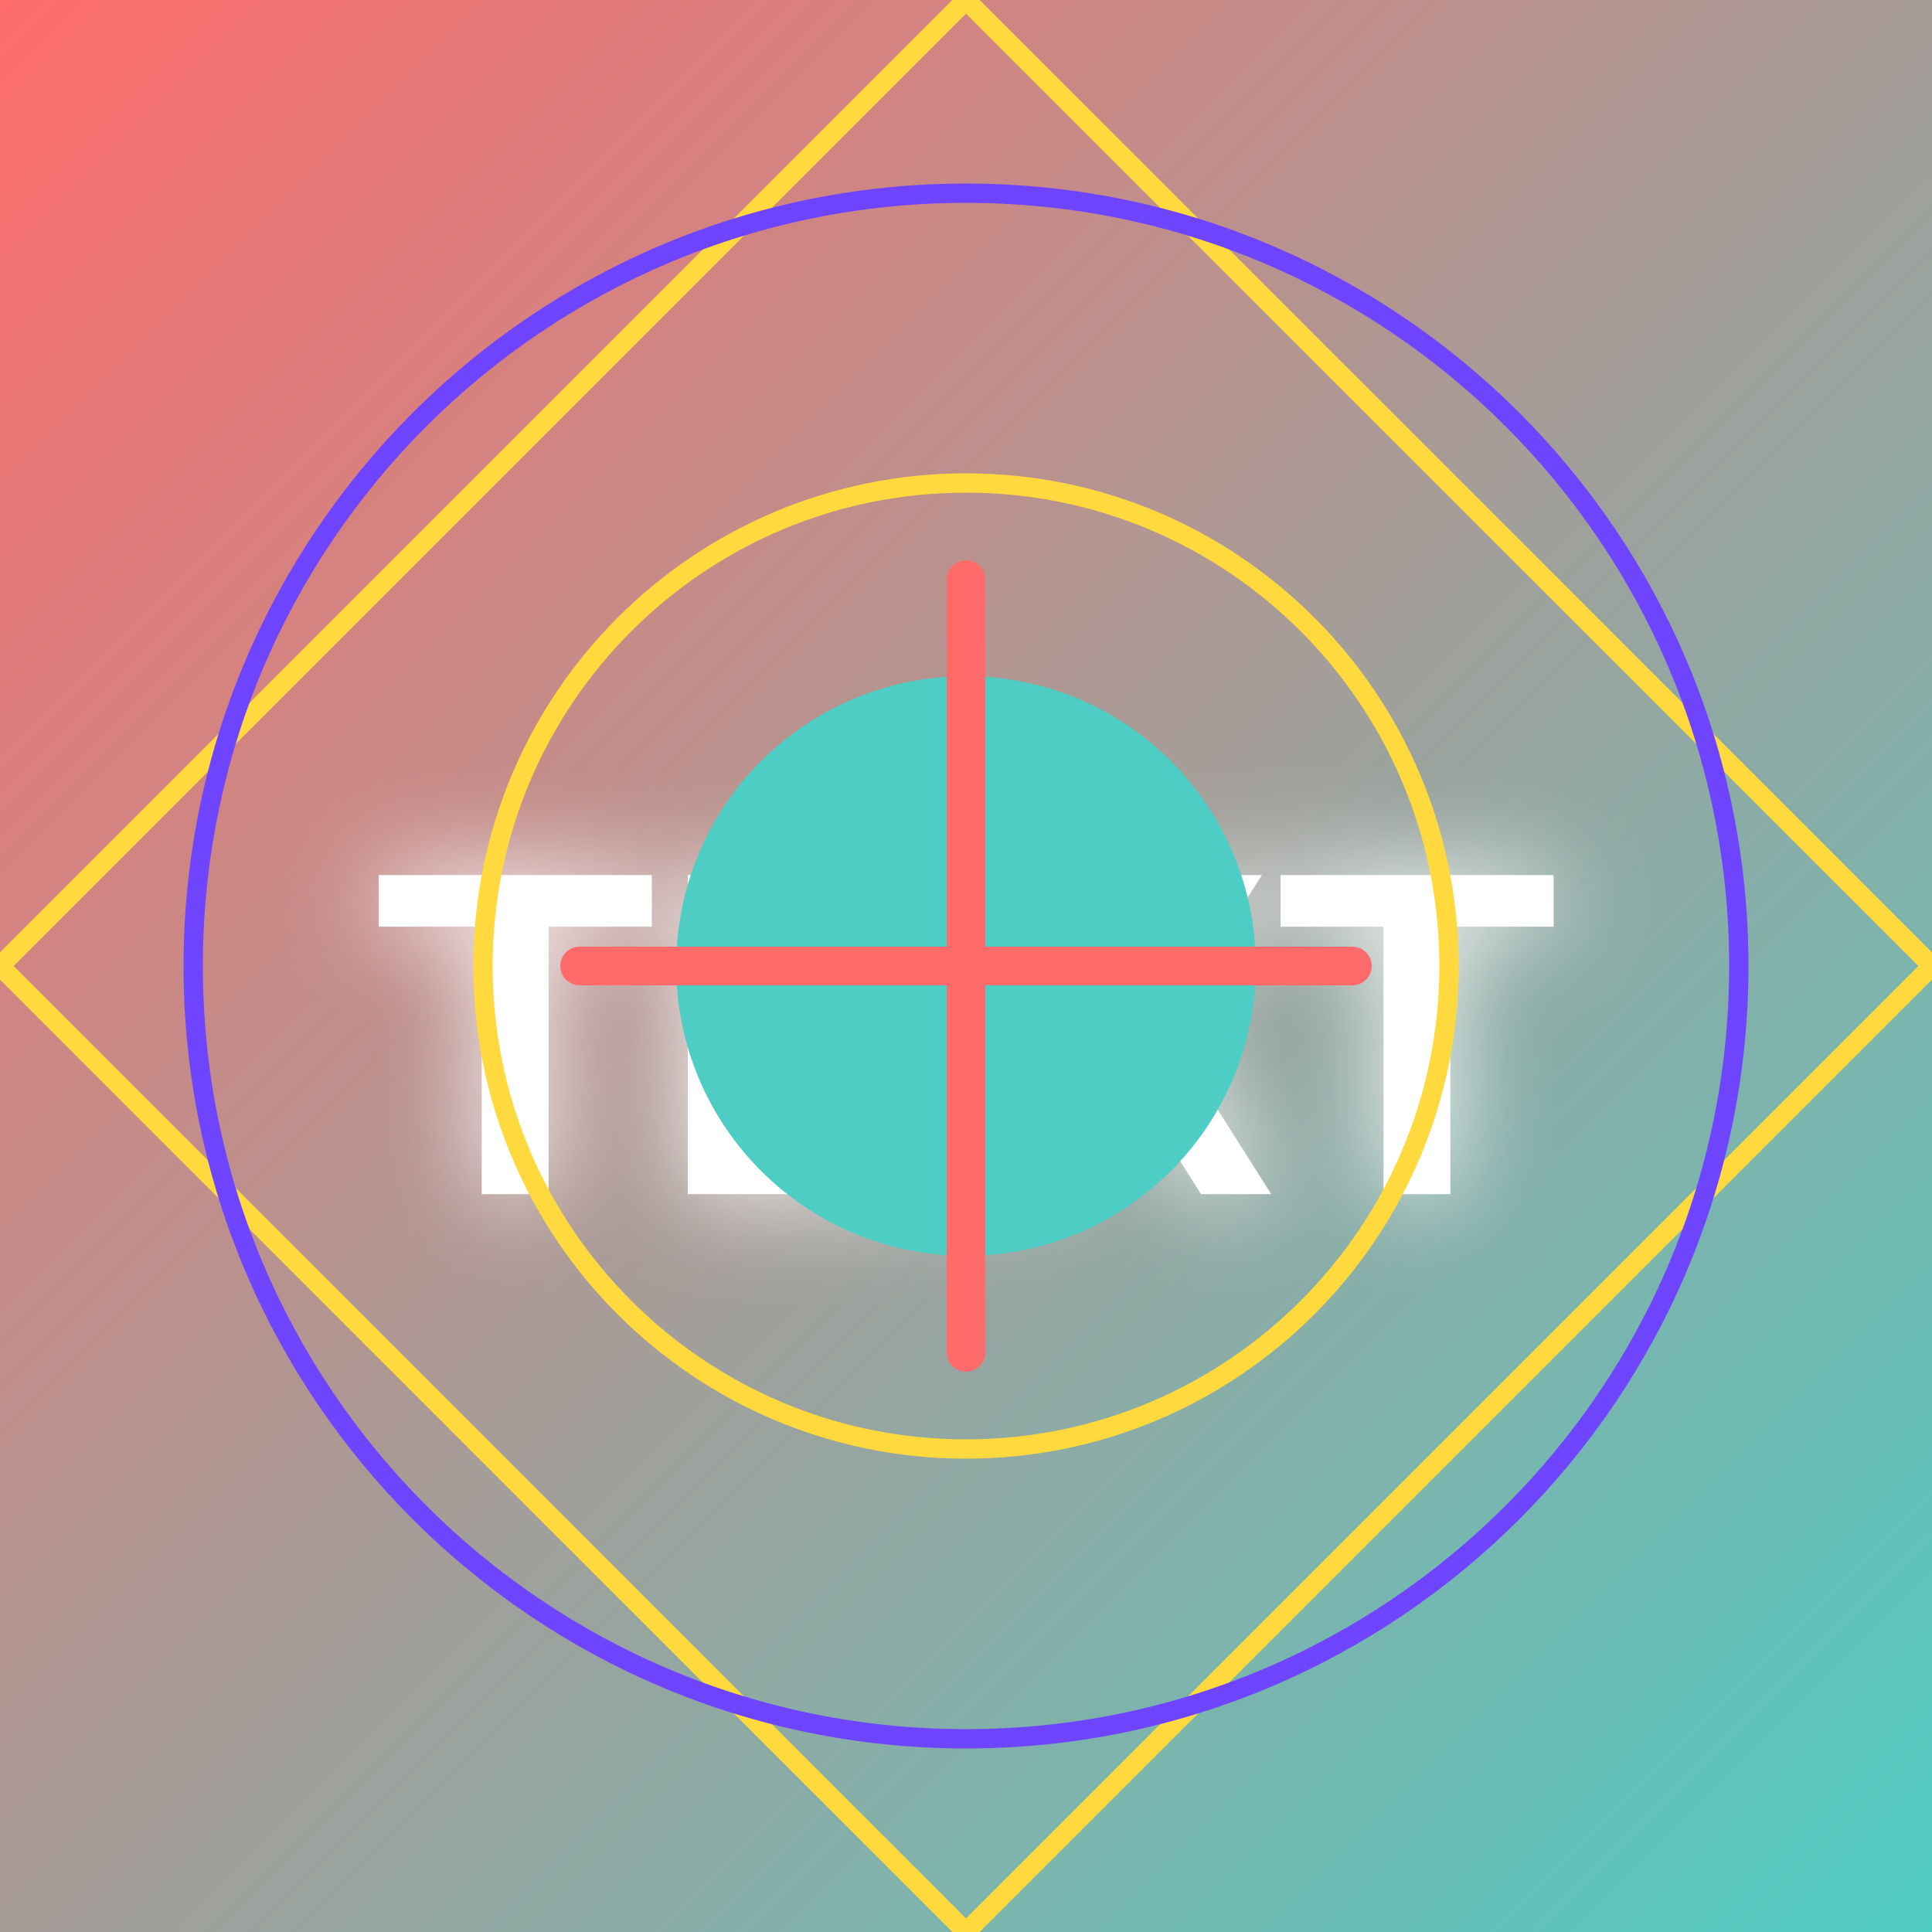
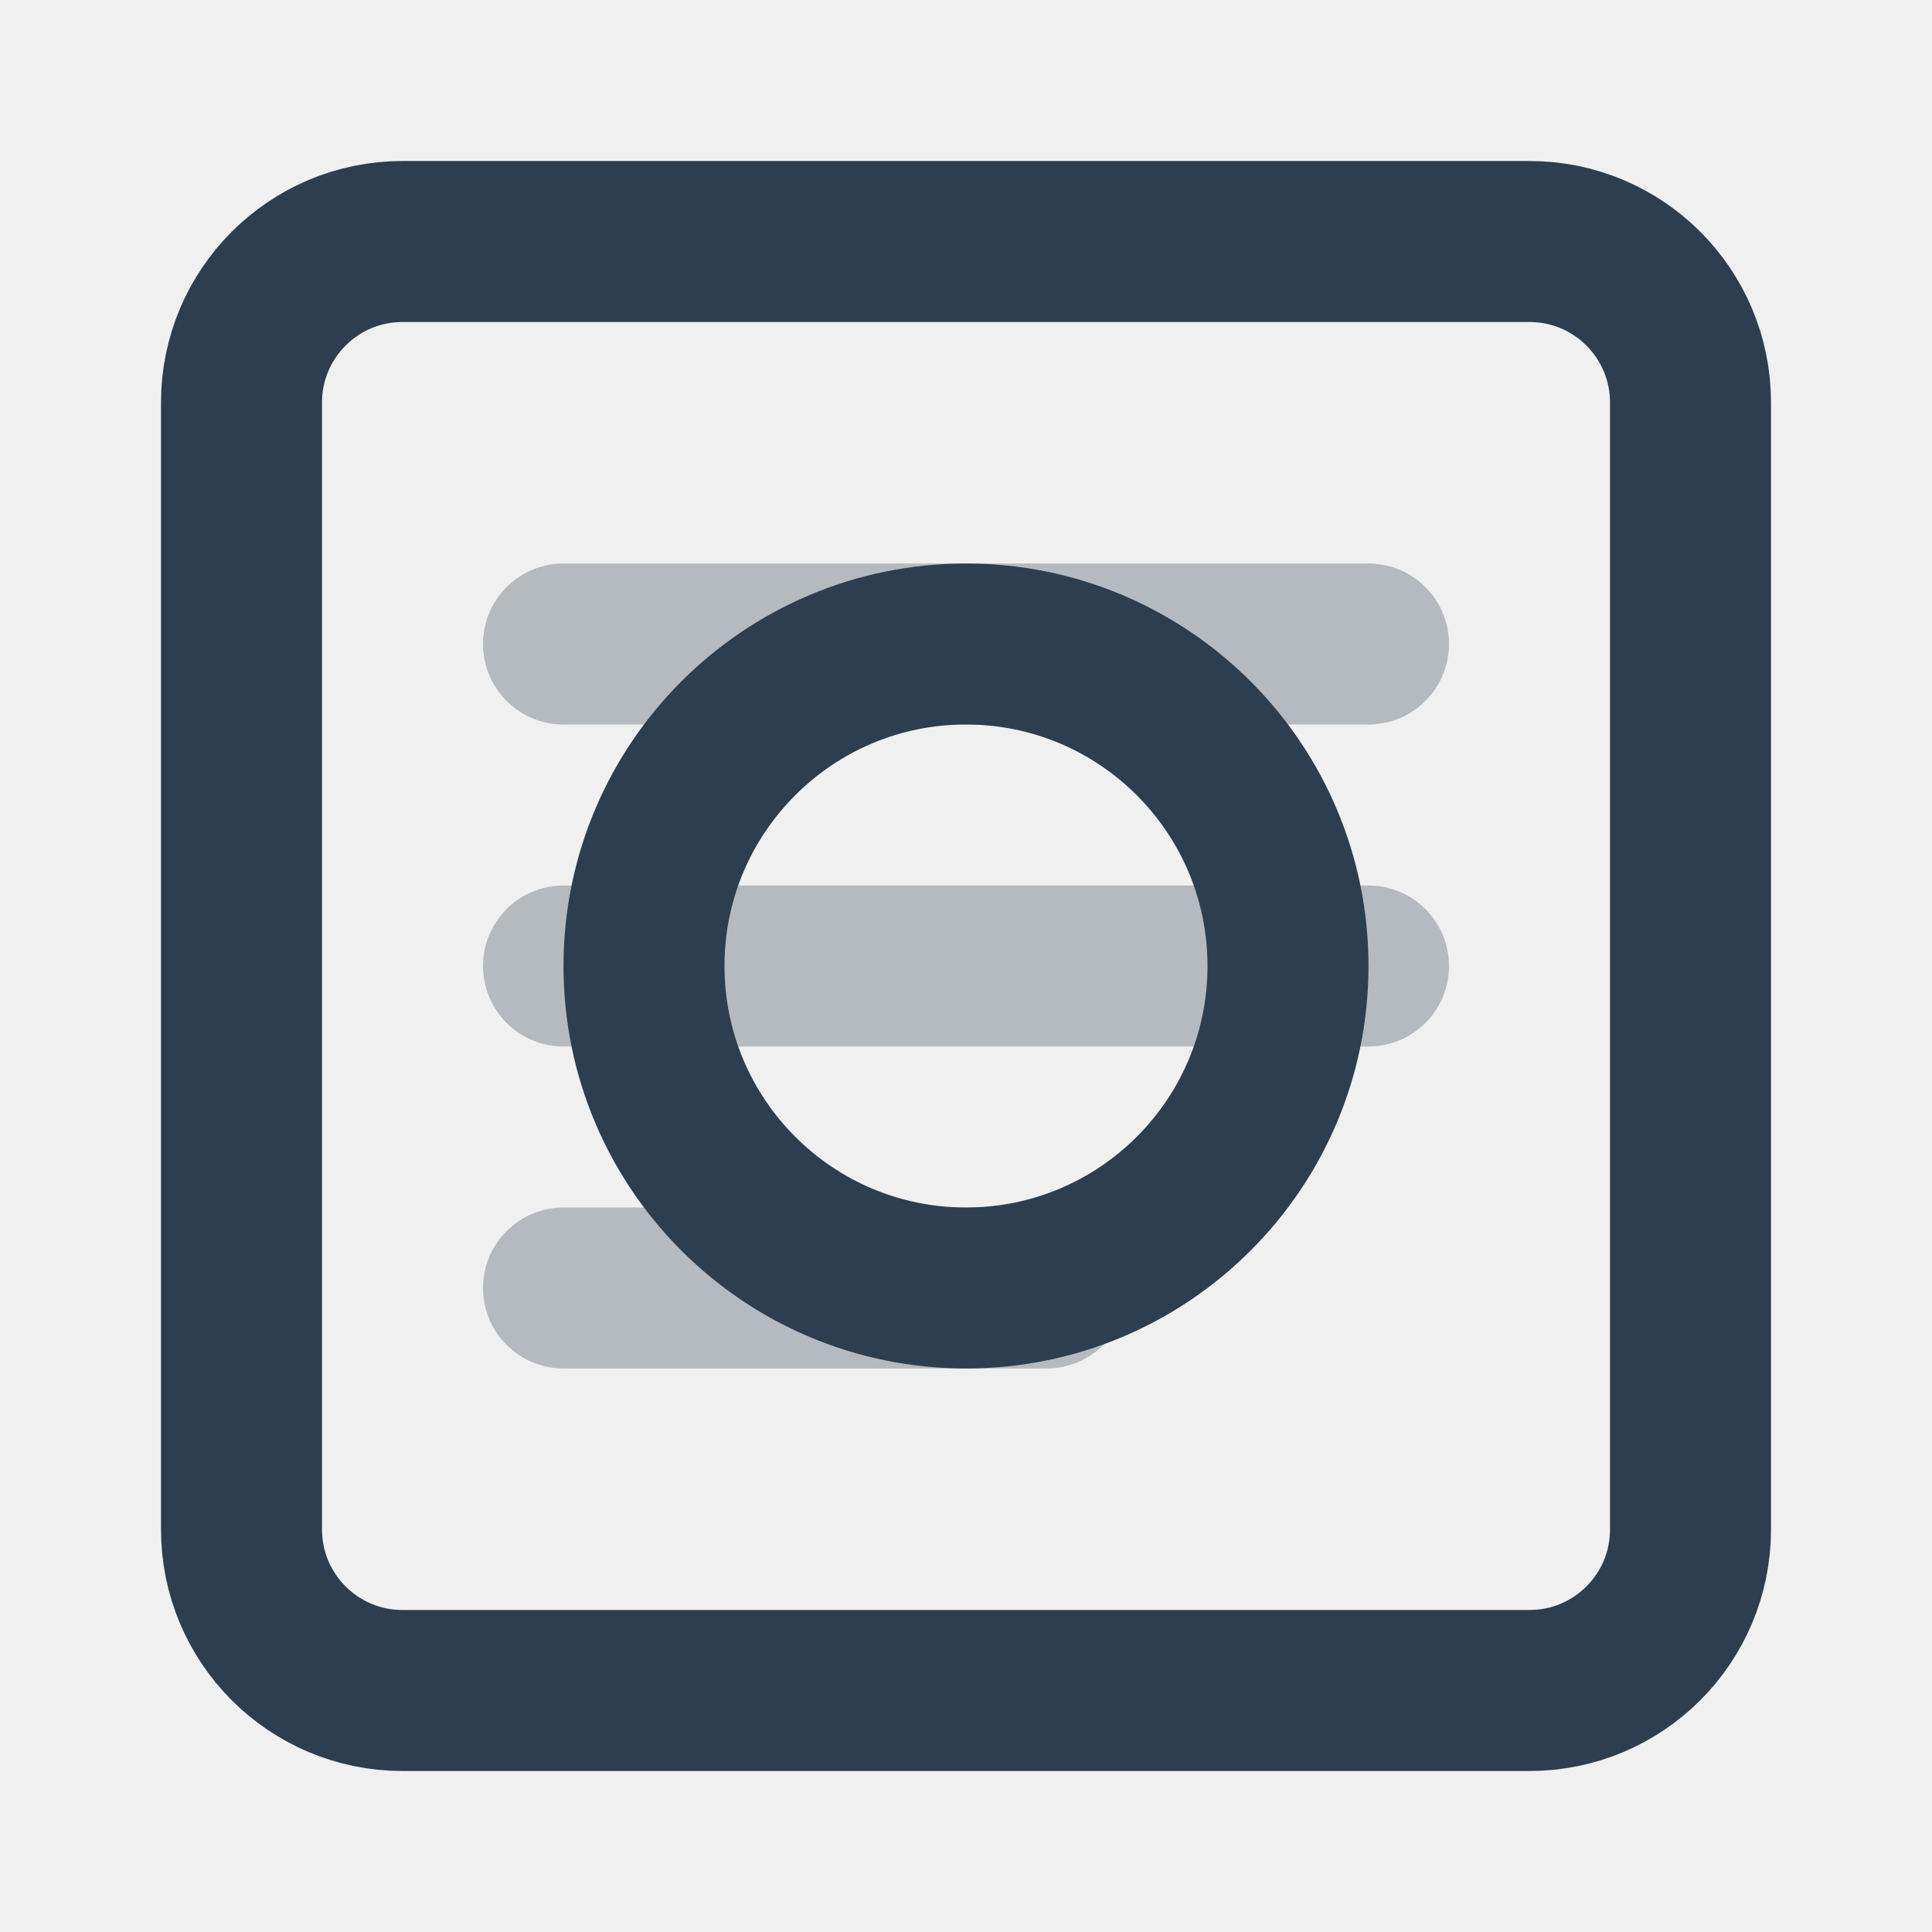
- <svg xmlns="http://www.w3.org/2000/svg" width="200" height="200" viewBox="0 0 200 200">
-   <defs>
-     <linearGradient id="bgGradient" x1="0%" y1="0%" x2="100%" y2="100%">
-       <stop offset="0%" style="stop-color:#FF6B6B;stop-opacity:1" />
-       <stop offset="100%" style="stop-color:#4ECDC4;stop-opacity:1" />
-     </linearGradient>
-     <filter id="neonGlow" x="-50%" y="-50%" width="200%" height="200%">
-       <feGaussianBlur in="SourceGraphic" stdDeviation="5" result="blur" />
-       <feMerge>
-         <feMergeNode in="blur" />
-         <feMergeNode in="SourceGraphic" />
-       </feMerge>
-     </filter>
-   </defs>
-   <rect x="0" y="0" width="200" height="200" fill="url(#bgGradient)" />
-   <g>
-     <polygon points="0,100 100,0 200,100 100,200" fill="none" stroke="#FFD93D" stroke-width="2">
-       <animateTransform attributeName="transform" type="rotate" from="0 100 100" to="360 100 100" dur="20s" repeatCount="indefinite" />
-     </polygon>
-     <circle cx="100" cy="100" r="80" fill="none" stroke="#6E44FF" stroke-width="2">
-       <animate attributeName="r" values="80;90;80" dur="4s" repeatCount="indefinite" />
-     </circle>
-   </g>
-   <text x="100" y="110" font-family="Arial" font-size="48" font-weight="bold" fill="#FFFFFF" text-anchor="middle" dominant-baseline="middle" filter="url(#neonGlow)">TEXT</text>
-   <g transform="translate(100, 100)">
-     <circle cx="0" cy="0" r="30" fill="#4ECDC4">
-       <animate attributeName="opacity" values="0.5;1;0.5" dur="2s" repeatCount="indefinite" />
-     </circle>
-     <g>
-       <line x1="-40" y1="0" x2="40" y2="0" stroke="#FF6B6B" stroke-width="4" stroke-linecap="round" />
-       <line x1="0" y1="-40" x2="0" y2="40" stroke="#FF6B6B" stroke-width="4" stroke-linecap="round" />
-       <animateTransform attributeName="transform" type="rotate" from="0" to="360" dur="10s" repeatCount="indefinite" />
-     </g>
-     <circle cx="0" cy="0" r="50" fill="none" stroke="#FFD93D" stroke-width="2">
-       <animate attributeName="r" values="50;60;50" dur="2s" repeatCount="indefinite" />
-       <animate attributeName="opacity" values="1;0;1" dur="2s" repeatCount="indefinite" />
-     </circle>
-   </g>
+ <svg xmlns="http://www.w3.org/2000/svg" width="24" height="24" viewBox="0 0 24 24" fill="none">
+   <rect x="3" y="3" width="18" height="18" rx="2" stroke="#2c3e50" stroke-width="2" stroke-linecap="round" stroke-linejoin="round" fill="none" />
+   <path d="M7 8h10M7 12h10M7 16h6" stroke="#2c3e50" stroke-opacity="0.3" stroke-width="2" stroke-linecap="round" stroke-linejoin="round" />
+   <circle cx="12" cy="12" r="4" stroke="#2c3e50" stroke-width="2" fill="none" />
</svg>
